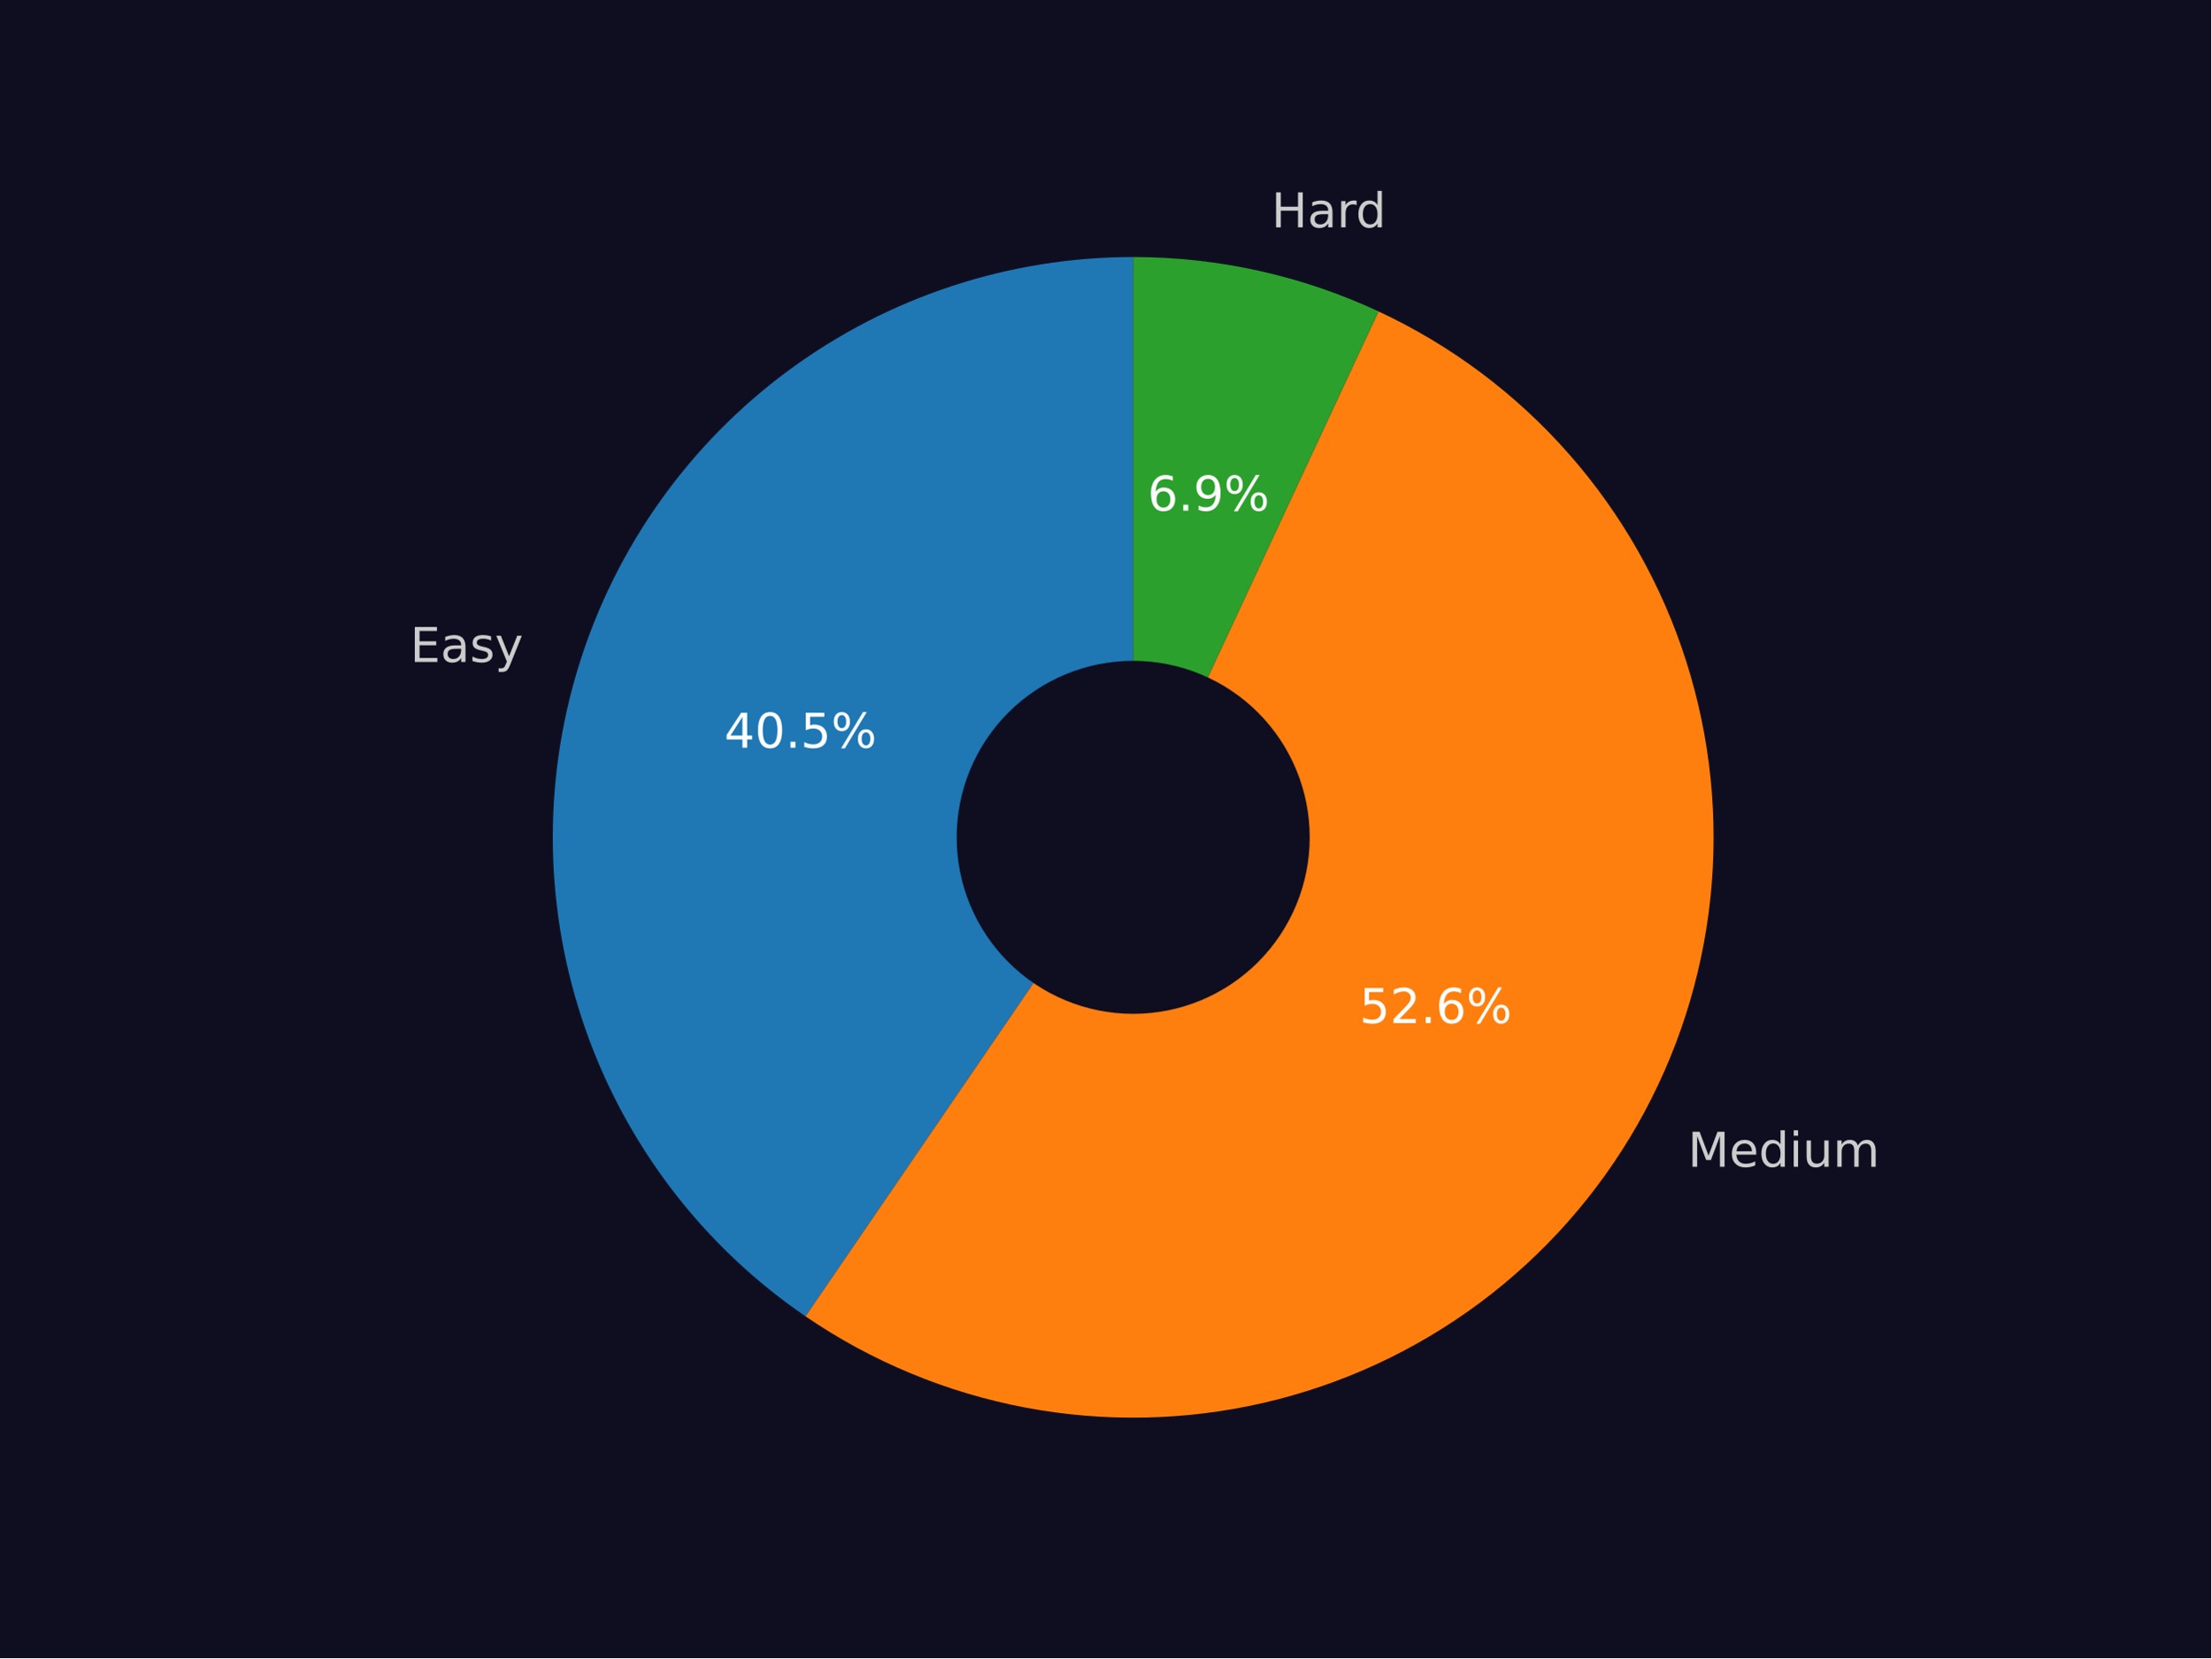
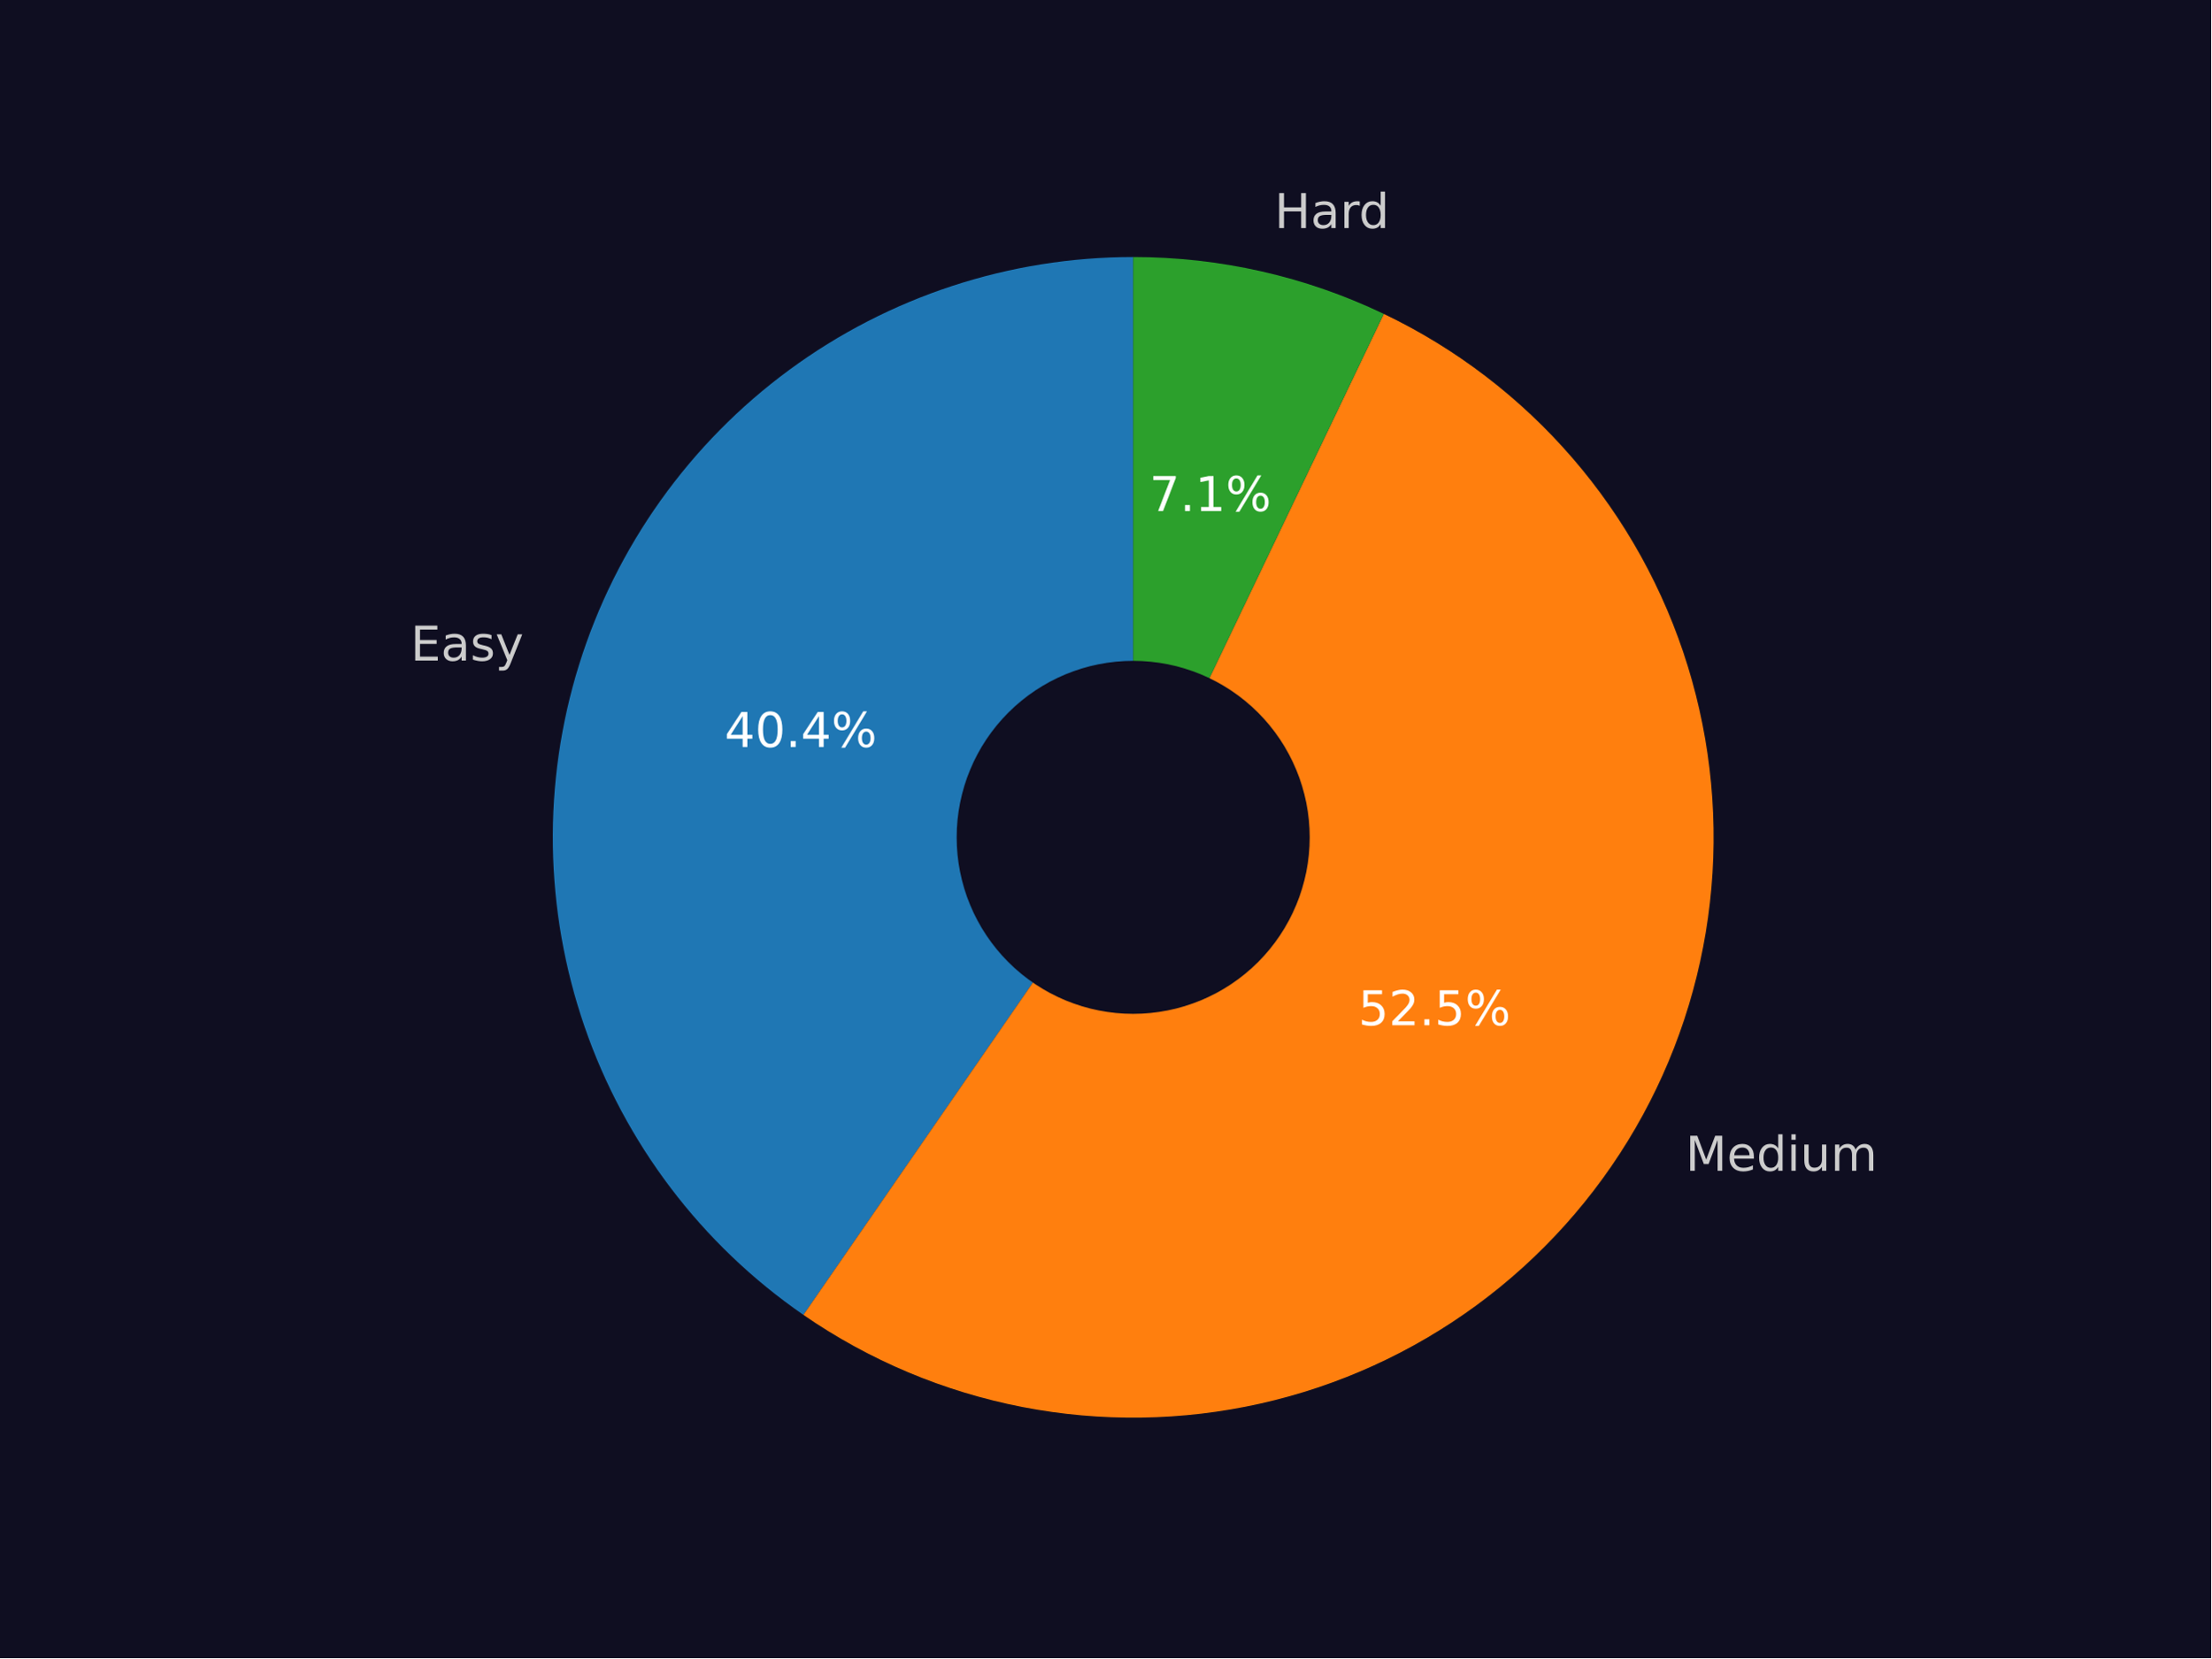
<svg xmlns="http://www.w3.org/2000/svg" xmlns:xlink="http://www.w3.org/1999/xlink" width="460.8pt" height="345.6pt" viewBox="0 0 460.8 345.6" version="1.1">
  <defs>
    <style type="text/css">*{stroke-linejoin: round; stroke-linecap: butt}</style>
  </defs>
  <g id="figure_1">
    <g id="patch_1">
      <path d="M 0 345.6  L 460.8 345.6  L 460.8 0  L 0 0  z " style="fill: #0f0e21" />
    </g>
    <g id="axes_1">
      <g id="patch_2">
-         <path d="M 236.16 53.568  C 210.326 53.568 185.16 61.844 164.369 77.176  C 143.578 92.508 128.235 114.105 120.601 138.784  C 112.968 163.464 113.437 189.952 121.941 214.345  C 130.444 238.739 146.543 259.778 167.865 274.364  L 236.16 174.528  z " style="fill: #1f77b4" />
+         <path d="M 236.16 53.568  C 210.372 53.568 185.248 61.815 164.476 77.097  C 143.705 92.379 128.355 113.911 120.68 138.53  C 113.006 163.149 113.402 189.589 121.81 213.968  C 130.218 238.346 146.206 259.408 167.426 274.062  L 236.16 174.528  z " style="fill: #1f77b4" />
      </g>
      <g id="patch_3">
-         <path d="M 167.865 274.364  C 181.662 283.802 197.268 290.279 213.695 293.384  C 230.121 296.488 247.014 296.154 263.305 292.403  C 279.596 288.651 294.934 281.562 308.348 271.586  C 321.762 261.609 332.963 248.959 341.242 234.436  C 349.522 219.913 354.702 203.83 356.453 187.205  C 358.205 170.579 356.492 153.77 351.422 137.84  C 346.351 121.91 338.033 107.203 326.993 94.65  C 315.954 82.096 302.43 71.966 287.279 64.901  L 236.16 174.528  z " style="fill: #ff7f0e" />
+         <path d="M 167.426 274.062  C 181.158 283.545 196.705 290.084 213.086 293.267  C 229.468 296.45 246.333 296.209 262.617 292.559  C 278.901 288.909 294.255 281.928 307.71 272.057  C 321.166 262.185 332.434 249.635 340.804 235.198  C 349.174 220.761 354.467 204.747 356.348 188.165  C 358.23 171.583 356.659 154.79 351.736 138.844  C 346.813 122.899 338.643 108.144 327.741 95.509  C 316.84 82.874 303.44 72.63 288.388 65.425  L 236.16 174.528  z " style="fill: #ff7f0e" />
      </g>
      <g id="patch_4">
-         <path d="M 287.279 64.901  C 279.299 61.18 270.937 58.341 262.34 56.435  C 253.744 54.529 244.965 53.568 236.16 53.568  L 236.16 174.528  z " style="fill: #2ca02c" />
+         <path d="M 288.388 65.425  C 280.261 61.534 271.725 58.564 262.938 56.569  C 254.152 54.575 245.17 53.568 236.16 53.568  L 236.16 174.528  z " style="fill: #2ca02c" />
      </g>
      <g id="patch_5">
-         <path d="M 236.16 210.816  C 245.783 210.816 255.014 206.993 261.819 200.188  C 268.624 193.383 272.448 184.152 272.448 174.528  C 272.448 164.904 268.624 155.674 261.819 148.869  C 255.014 142.064 245.783 138.24 236.16 138.24  C 226.536 138.24 217.305 142.064 210.5 148.869  C 203.695 155.674 199.872 164.904 199.872 174.528  C 199.872 184.152 203.695 193.383 210.5 200.188  C 217.305 206.993 226.536 210.816 236.16 210.816  z " clip-path="url(#p2f34c98a07)" style="fill: #0f0e21; stroke: #0f0e21; stroke-linejoin: miter" />
+         <path d="M 236.16 210.816  C 245.783 210.816 255.014 206.993 261.819 200.188  C 268.624 193.383 272.448 184.152 272.448 174.528  C 272.448 164.904 268.624 155.674 261.819 148.869  C 255.014 142.064 245.783 138.24 236.16 138.24  C 226.536 138.24 217.305 142.064 210.5 148.869  C 203.695 155.674 199.872 164.904 199.872 174.528  C 199.872 184.152 203.695 193.383 210.5 200.188  C 217.305 206.993 226.536 210.816 236.16 210.816  z " clip-path="url(#p712176ece9)" style="fill: #0f0e21; stroke: #0f0e21; stroke-linejoin: miter" />
      </g>
      <g id="matplotlib.axis_1" />
      <g id="matplotlib.axis_2" />
      <g id="text_1">
-         <g style="fill: #cccccc" transform="translate(85.47039 137.9694) scale(0.1 -0.1)">
+         <g style="fill: #cccccc" transform="translate(85.5573 137.6895) scale(0.1 -0.1)">
          <defs>
            <path id="DejaVuSans-45" d="M 628 4666  L 3578 4666  L 3578 4134  L 1259 4134  L 1259 2753  L 3481 2753  L 3481 2222  L 1259 2222  L 1259 531  L 3634 531  L 3634 0  L 628 0  L 628 4666  z " transform="scale(0.015625)" />
            <path id="DejaVuSans-61" d="M 2194 1759  Q 1497 1759 1228 1600  Q 959 1441 959 1056  Q 959 750 1161 570  Q 1363 391 1709 391  Q 2188 391 2477 730  Q 2766 1069 2766 1631  L 2766 1759  L 2194 1759  z M 3341 1997  L 3341 0  L 2766 0  L 2766 531  Q 2569 213 2275 61  Q 1981 -91 1556 -91  Q 1019 -91 701 211  Q 384 513 384 1019  Q 384 1609 779 1909  Q 1175 2209 1959 2209  L 2766 2209  L 2766 2266  Q 2766 2663 2505 2880  Q 2244 3097 1772 3097  Q 1472 3097 1187 3025  Q 903 2953 641 2809  L 641 3341  Q 956 3463 1253 3523  Q 1550 3584 1831 3584  Q 2591 3584 2966 3190  Q 3341 2797 3341 1997  z " transform="scale(0.015625)" />
            <path id="DejaVuSans-73" d="M 2834 3397  L 2834 2853  Q 2591 2978 2328 3040  Q 2066 3103 1784 3103  Q 1356 3103 1142 2972  Q 928 2841 928 2578  Q 928 2378 1081 2264  Q 1234 2150 1697 2047  L 1894 2003  Q 2506 1872 2764 1633  Q 3022 1394 3022 966  Q 3022 478 2636 193  Q 2250 -91 1575 -91  Q 1294 -91 989 -36  Q 684 19 347 128  L 347 722  Q 666 556 975 473  Q 1284 391 1588 391  Q 1994 391 2212 530  Q 2431 669 2431 922  Q 2431 1156 2273 1281  Q 2116 1406 1581 1522  L 1381 1569  Q 847 1681 609 1914  Q 372 2147 372 2553  Q 372 3047 722 3315  Q 1072 3584 1716 3584  Q 2034 3584 2315 3537  Q 2597 3491 2834 3397  z " transform="scale(0.015625)" />
            <path id="DejaVuSans-79" d="M 2059 -325  Q 1816 -950 1584 -1140  Q 1353 -1331 966 -1331  L 506 -1331  L 506 -850  L 844 -850  Q 1081 -850 1212 -737  Q 1344 -625 1503 -206  L 1606 56  L 191 3500  L 800 3500  L 1894 763  L 2988 3500  L 3597 3500  L 2059 -325  z " transform="scale(0.015625)" />
          </defs>
          <use xlink:href="#DejaVuSans-45" />
          <use xlink:href="#DejaVuSans-61" x="63.184" />
          <use xlink:href="#DejaVuSans-73" x="124.463" />
          <use xlink:href="#DejaVuSans-79" x="176.562" />
        </g>
      </g>
      <g id="text_2">
-         <g style="fill: #ffffff" transform="translate(150.941 155.8412) scale(0.1 -0.1)">
+         <g style="fill: #ffffff" transform="translate(150.9884 155.6886) scale(0.1 -0.1)">
          <defs>
            <path id="DejaVuSans-34" d="M 2419 4116  L 825 1625  L 2419 1625  L 2419 4116  z M 2253 4666  L 3047 4666  L 3047 1625  L 3713 1625  L 3713 1100  L 3047 1100  L 3047 0  L 2419 0  L 2419 1100  L 313 1100  L 313 1709  L 2253 4666  z " transform="scale(0.015625)" />
            <path id="DejaVuSans-30" d="M 2034 4250  Q 1547 4250 1301 3770  Q 1056 3291 1056 2328  Q 1056 1369 1301 889  Q 1547 409 2034 409  Q 2525 409 2770 889  Q 3016 1369 3016 2328  Q 3016 3291 2770 3770  Q 2525 4250 2034 4250  z M 2034 4750  Q 2819 4750 3233 4129  Q 3647 3509 3647 2328  Q 3647 1150 3233 529  Q 2819 -91 2034 -91  Q 1250 -91 836 529  Q 422 1150 422 2328  Q 422 3509 836 4129  Q 1250 4750 2034 4750  z " transform="scale(0.015625)" />
            <path id="DejaVuSans-2e" d="M 684 794  L 1344 794  L 1344 0  L 684 0  L 684 794  z " transform="scale(0.015625)" />
-             <path id="DejaVuSans-35" d="M 691 4666  L 3169 4666  L 3169 4134  L 1269 4134  L 1269 2991  Q 1406 3038 1543 3061  Q 1681 3084 1819 3084  Q 2600 3084 3056 2656  Q 3513 2228 3513 1497  Q 3513 744 3044 326  Q 2575 -91 1722 -91  Q 1428 -91 1123 -41  Q 819 9 494 109  L 494 744  Q 775 591 1075 516  Q 1375 441 1709 441  Q 2250 441 2565 725  Q 2881 1009 2881 1497  Q 2881 1984 2565 2268  Q 2250 2553 1709 2553  Q 1456 2553 1204 2497  Q 953 2441 691 2322  L 691 4666  z " transform="scale(0.015625)" />
            <path id="DejaVuSans-25" d="M 4653 2053  Q 4381 2053 4226 1822  Q 4072 1591 4072 1178  Q 4072 772 4226 539  Q 4381 306 4653 306  Q 4919 306 5073 539  Q 5228 772 5228 1178  Q 5228 1588 5073 1820  Q 4919 2053 4653 2053  z M 4653 2450  Q 5147 2450 5437 2106  Q 5728 1763 5728 1178  Q 5728 594 5436 251  Q 5144 -91 4653 -91  Q 4153 -91 3862 251  Q 3572 594 3572 1178  Q 3572 1766 3864 2108  Q 4156 2450 4653 2450  z M 1428 4353  Q 1159 4353 1004 4120  Q 850 3888 850 3481  Q 850 3069 1003 2837  Q 1156 2606 1428 2606  Q 1700 2606 1854 2837  Q 2009 3069 2009 3481  Q 2009 3884 1853 4118  Q 1697 4353 1428 4353  z M 4250 4750  L 4750 4750  L 1831 -91  L 1331 -91  L 4250 4750  z M 1428 4750  Q 1922 4750 2215 4408  Q 2509 4066 2509 3481  Q 2509 2891 2217 2550  Q 1925 2209 1428 2209  Q 931 2209 642 2551  Q 353 2894 353 3481  Q 353 4063 643 4406  Q 934 4750 1428 4750  z " transform="scale(0.015625)" />
          </defs>
          <use xlink:href="#DejaVuSans-34" />
          <use xlink:href="#DejaVuSans-30" x="63.623" />
          <use xlink:href="#DejaVuSans-2e" x="127.246" />
-           <use xlink:href="#DejaVuSans-35" x="159.033" />
+           <use xlink:href="#DejaVuSans-34" x="159.033" />
          <use xlink:href="#DejaVuSans-25" x="222.656" />
        </g>
      </g>
      <g id="text_3">
-         <g style="fill: #cccccc" transform="translate(351.7506 243.186) scale(0.1 -0.1)">
+         <g style="fill: #cccccc" transform="translate(351.2685 244.0245) scale(0.1 -0.1)">
          <defs>
            <path id="DejaVuSans-4d" d="M 628 4666  L 1569 4666  L 2759 1491  L 3956 4666  L 4897 4666  L 4897 0  L 4281 0  L 4281 4097  L 3078 897  L 2444 897  L 1241 4097  L 1241 0  L 628 0  L 628 4666  z " transform="scale(0.015625)" />
            <path id="DejaVuSans-65" d="M 3597 1894  L 3597 1613  L 953 1613  Q 991 1019 1311 708  Q 1631 397 2203 397  Q 2534 397 2845 478  Q 3156 559 3463 722  L 3463 178  Q 3153 47 2828 -22  Q 2503 -91 2169 -91  Q 1331 -91 842 396  Q 353 884 353 1716  Q 353 2575 817 3079  Q 1281 3584 2069 3584  Q 2775 3584 3186 3129  Q 3597 2675 3597 1894  z M 3022 2063  Q 3016 2534 2758 2815  Q 2500 3097 2075 3097  Q 1594 3097 1305 2825  Q 1016 2553 972 2059  L 3022 2063  z " transform="scale(0.015625)" />
            <path id="DejaVuSans-64" d="M 2906 2969  L 2906 4863  L 3481 4863  L 3481 0  L 2906 0  L 2906 525  Q 2725 213 2448 61  Q 2172 -91 1784 -91  Q 1150 -91 751 415  Q 353 922 353 1747  Q 353 2572 751 3078  Q 1150 3584 1784 3584  Q 2172 3584 2448 3432  Q 2725 3281 2906 2969  z M 947 1747  Q 947 1113 1208 752  Q 1469 391 1925 391  Q 2381 391 2643 752  Q 2906 1113 2906 1747  Q 2906 2381 2643 2742  Q 2381 3103 1925 3103  Q 1469 3103 1208 2742  Q 947 2381 947 1747  z " transform="scale(0.015625)" />
            <path id="DejaVuSans-69" d="M 603 3500  L 1178 3500  L 1178 0  L 603 0  L 603 3500  z M 603 4863  L 1178 4863  L 1178 4134  L 603 4134  L 603 4863  z " transform="scale(0.015625)" />
            <path id="DejaVuSans-75" d="M 544 1381  L 544 3500  L 1119 3500  L 1119 1403  Q 1119 906 1312 657  Q 1506 409 1894 409  Q 2359 409 2629 706  Q 2900 1003 2900 1516  L 2900 3500  L 3475 3500  L 3475 0  L 2900 0  L 2900 538  Q 2691 219 2414 64  Q 2138 -91 1772 -91  Q 1169 -91 856 284  Q 544 659 544 1381  z M 1991 3584  L 1991 3584  z " transform="scale(0.015625)" />
            <path id="DejaVuSans-6d" d="M 3328 2828  Q 3544 3216 3844 3400  Q 4144 3584 4550 3584  Q 5097 3584 5394 3201  Q 5691 2819 5691 2113  L 5691 0  L 5113 0  L 5113 2094  Q 5113 2597 4934 2840  Q 4756 3084 4391 3084  Q 3944 3084 3684 2787  Q 3425 2491 3425 1978  L 3425 0  L 2847 0  L 2847 2094  Q 2847 2600 2669 2842  Q 2491 3084 2119 3084  Q 1678 3084 1418 2786  Q 1159 2488 1159 1978  L 1159 0  L 581 0  L 581 3500  L 1159 3500  L 1159 2956  Q 1356 3278 1631 3431  Q 1906 3584 2284 3584  Q 2666 3584 2933 3390  Q 3200 3197 3328 2828  z " transform="scale(0.015625)" />
          </defs>
          <use xlink:href="#DejaVuSans-4d" />
          <use xlink:href="#DejaVuSans-65" x="86.279" />
          <use xlink:href="#DejaVuSans-64" x="147.803" />
          <use xlink:href="#DejaVuSans-69" x="211.279" />
          <use xlink:href="#DejaVuSans-75" x="239.062" />
          <use xlink:href="#DejaVuSans-6d" x="302.441" />
        </g>
      </g>
      <g id="text_4">
-         <g style="fill: #ffffff" transform="translate(283.3256 213.2321) scale(0.1 -0.1)">
+         <g style="fill: #ffffff" transform="translate(283.0627 213.6894) scale(0.1 -0.1)">
          <defs>
+             <path id="DejaVuSans-35" d="M 691 4666  L 3169 4666  L 3169 4134  L 1269 4134  L 1269 2991  Q 1406 3038 1543 3061  Q 1681 3084 1819 3084  Q 2600 3084 3056 2656  Q 3513 2228 3513 1497  Q 3513 744 3044 326  Q 2575 -91 1722 -91  Q 1428 -91 1123 -41  Q 819 9 494 109  L 494 744  Q 775 591 1075 516  Q 1375 441 1709 441  Q 2250 441 2565 725  Q 2881 1009 2881 1497  Q 2881 1984 2565 2268  Q 2250 2553 1709 2553  Q 1456 2553 1204 2497  Q 953 2441 691 2322  L 691 4666  z " transform="scale(0.015625)" />
            <path id="DejaVuSans-32" d="M 1228 531  L 3431 531  L 3431 0  L 469 0  L 469 531  Q 828 903 1448 1529  Q 2069 2156 2228 2338  Q 2531 2678 2651 2914  Q 2772 3150 2772 3378  Q 2772 3750 2511 3984  Q 2250 4219 1831 4219  Q 1534 4219 1204 4116  Q 875 4013 500 3803  L 500 4441  Q 881 4594 1212 4672  Q 1544 4750 1819 4750  Q 2544 4750 2975 4387  Q 3406 4025 3406 3419  Q 3406 3131 3298 2873  Q 3191 2616 2906 2266  Q 2828 2175 2409 1742  Q 1991 1309 1228 531  z " transform="scale(0.015625)" />
-             <path id="DejaVuSans-36" d="M 2113 2584  Q 1688 2584 1439 2293  Q 1191 2003 1191 1497  Q 1191 994 1439 701  Q 1688 409 2113 409  Q 2538 409 2786 701  Q 3034 994 3034 1497  Q 3034 2003 2786 2293  Q 2538 2584 2113 2584  z M 3366 4563  L 3366 3988  Q 3128 4100 2886 4159  Q 2644 4219 2406 4219  Q 1781 4219 1451 3797  Q 1122 3375 1075 2522  Q 1259 2794 1537 2939  Q 1816 3084 2150 3084  Q 2853 3084 3261 2657  Q 3669 2231 3669 1497  Q 3669 778 3244 343  Q 2819 -91 2113 -91  Q 1303 -91 875 529  Q 447 1150 447 2328  Q 447 3434 972 4092  Q 1497 4750 2381 4750  Q 2619 4750 2861 4703  Q 3103 4656 3366 4563  z " transform="scale(0.015625)" />
          </defs>
          <use xlink:href="#DejaVuSans-35" />
          <use xlink:href="#DejaVuSans-32" x="63.623" />
          <use xlink:href="#DejaVuSans-2e" x="127.246" />
-           <use xlink:href="#DejaVuSans-36" x="159.033" />
+           <use xlink:href="#DejaVuSans-35" x="159.033" />
          <use xlink:href="#DejaVuSans-25" x="222.656" />
        </g>
      </g>
      <g id="text_5">
-         <g style="fill: #cccccc" transform="translate(264.9581 47.38533) scale(0.1 -0.1)">
+         <g style="fill: #cccccc" transform="translate(265.6159 47.53291) scale(0.1 -0.1)">
          <defs>
            <path id="DejaVuSans-48" d="M 628 4666  L 1259 4666  L 1259 2753  L 3553 2753  L 3553 4666  L 4184 4666  L 4184 0  L 3553 0  L 3553 2222  L 1259 2222  L 1259 0  L 628 0  L 628 4666  z " transform="scale(0.015625)" />
            <path id="DejaVuSans-72" d="M 2631 2963  Q 2534 3019 2420 3045  Q 2306 3072 2169 3072  Q 1681 3072 1420 2755  Q 1159 2438 1159 1844  L 1159 0  L 581 0  L 581 3500  L 1159 3500  L 1159 2956  Q 1341 3275 1631 3429  Q 1922 3584 2338 3584  Q 2397 3584 2469 3576  Q 2541 3569 2628 3553  L 2631 2963  z " transform="scale(0.015625)" />
          </defs>
          <use xlink:href="#DejaVuSans-48" />
          <use xlink:href="#DejaVuSans-61" x="75.195" />
          <use xlink:href="#DejaVuSans-72" x="136.475" />
          <use xlink:href="#DejaVuSans-64" x="175.838" />
        </g>
      </g>
      <g id="text_6">
-         <g style="fill: #ffffff" transform="translate(239.1655 106.4317) scale(0.1 -0.1)">
+         <g style="fill: #ffffff" transform="translate(239.5243 106.5122) scale(0.1 -0.1)">
          <defs>
-             <path id="DejaVuSans-39" d="M 703 97  L 703 672  Q 941 559 1184 500  Q 1428 441 1663 441  Q 2288 441 2617 861  Q 2947 1281 2994 2138  Q 2813 1869 2534 1725  Q 2256 1581 1919 1581  Q 1219 1581 811 2004  Q 403 2428 403 3163  Q 403 3881 828 4315  Q 1253 4750 1959 4750  Q 2769 4750 3195 4129  Q 3622 3509 3622 2328  Q 3622 1225 3098 567  Q 2575 -91 1691 -91  Q 1453 -91 1209 -44  Q 966 3 703 97  z M 1959 2075  Q 2384 2075 2632 2365  Q 2881 2656 2881 3163  Q 2881 3666 2632 3958  Q 2384 4250 1959 4250  Q 1534 4250 1286 3958  Q 1038 3666 1038 3163  Q 1038 2656 1286 2365  Q 1534 2075 1959 2075  z " transform="scale(0.015625)" />
+             <path id="DejaVuSans-37" d="M 525 4666  L 3525 4666  L 3525 4397  L 1831 0  L 1172 0  L 2766 4134  L 525 4134  L 525 4666  z " transform="scale(0.015625)" />
+             <path id="DejaVuSans-31" d="M 794 531  L 1825 531  L 1825 4091  L 703 3866  L 703 4441  L 1819 4666  L 2450 4666  L 2450 531  L 3481 531  L 3481 0  L 794 0  L 794 531  z " transform="scale(0.015625)" />
          </defs>
-           <use xlink:href="#DejaVuSans-36" />
+           <use xlink:href="#DejaVuSans-37" />
          <use xlink:href="#DejaVuSans-2e" x="63.623" />
-           <use xlink:href="#DejaVuSans-39" x="95.41" />
+           <use xlink:href="#DejaVuSans-31" x="95.41" />
          <use xlink:href="#DejaVuSans-25" x="159.033" />
        </g>
      </g>
    </g>
  </g>
  <defs>
-     <clipPath id="p2f34c98a07">
+     <clipPath id="p712176ece9">
      <rect x="57.6" y="41.472" width="357.12" height="266.112" />
    </clipPath>
  </defs>
</svg>
